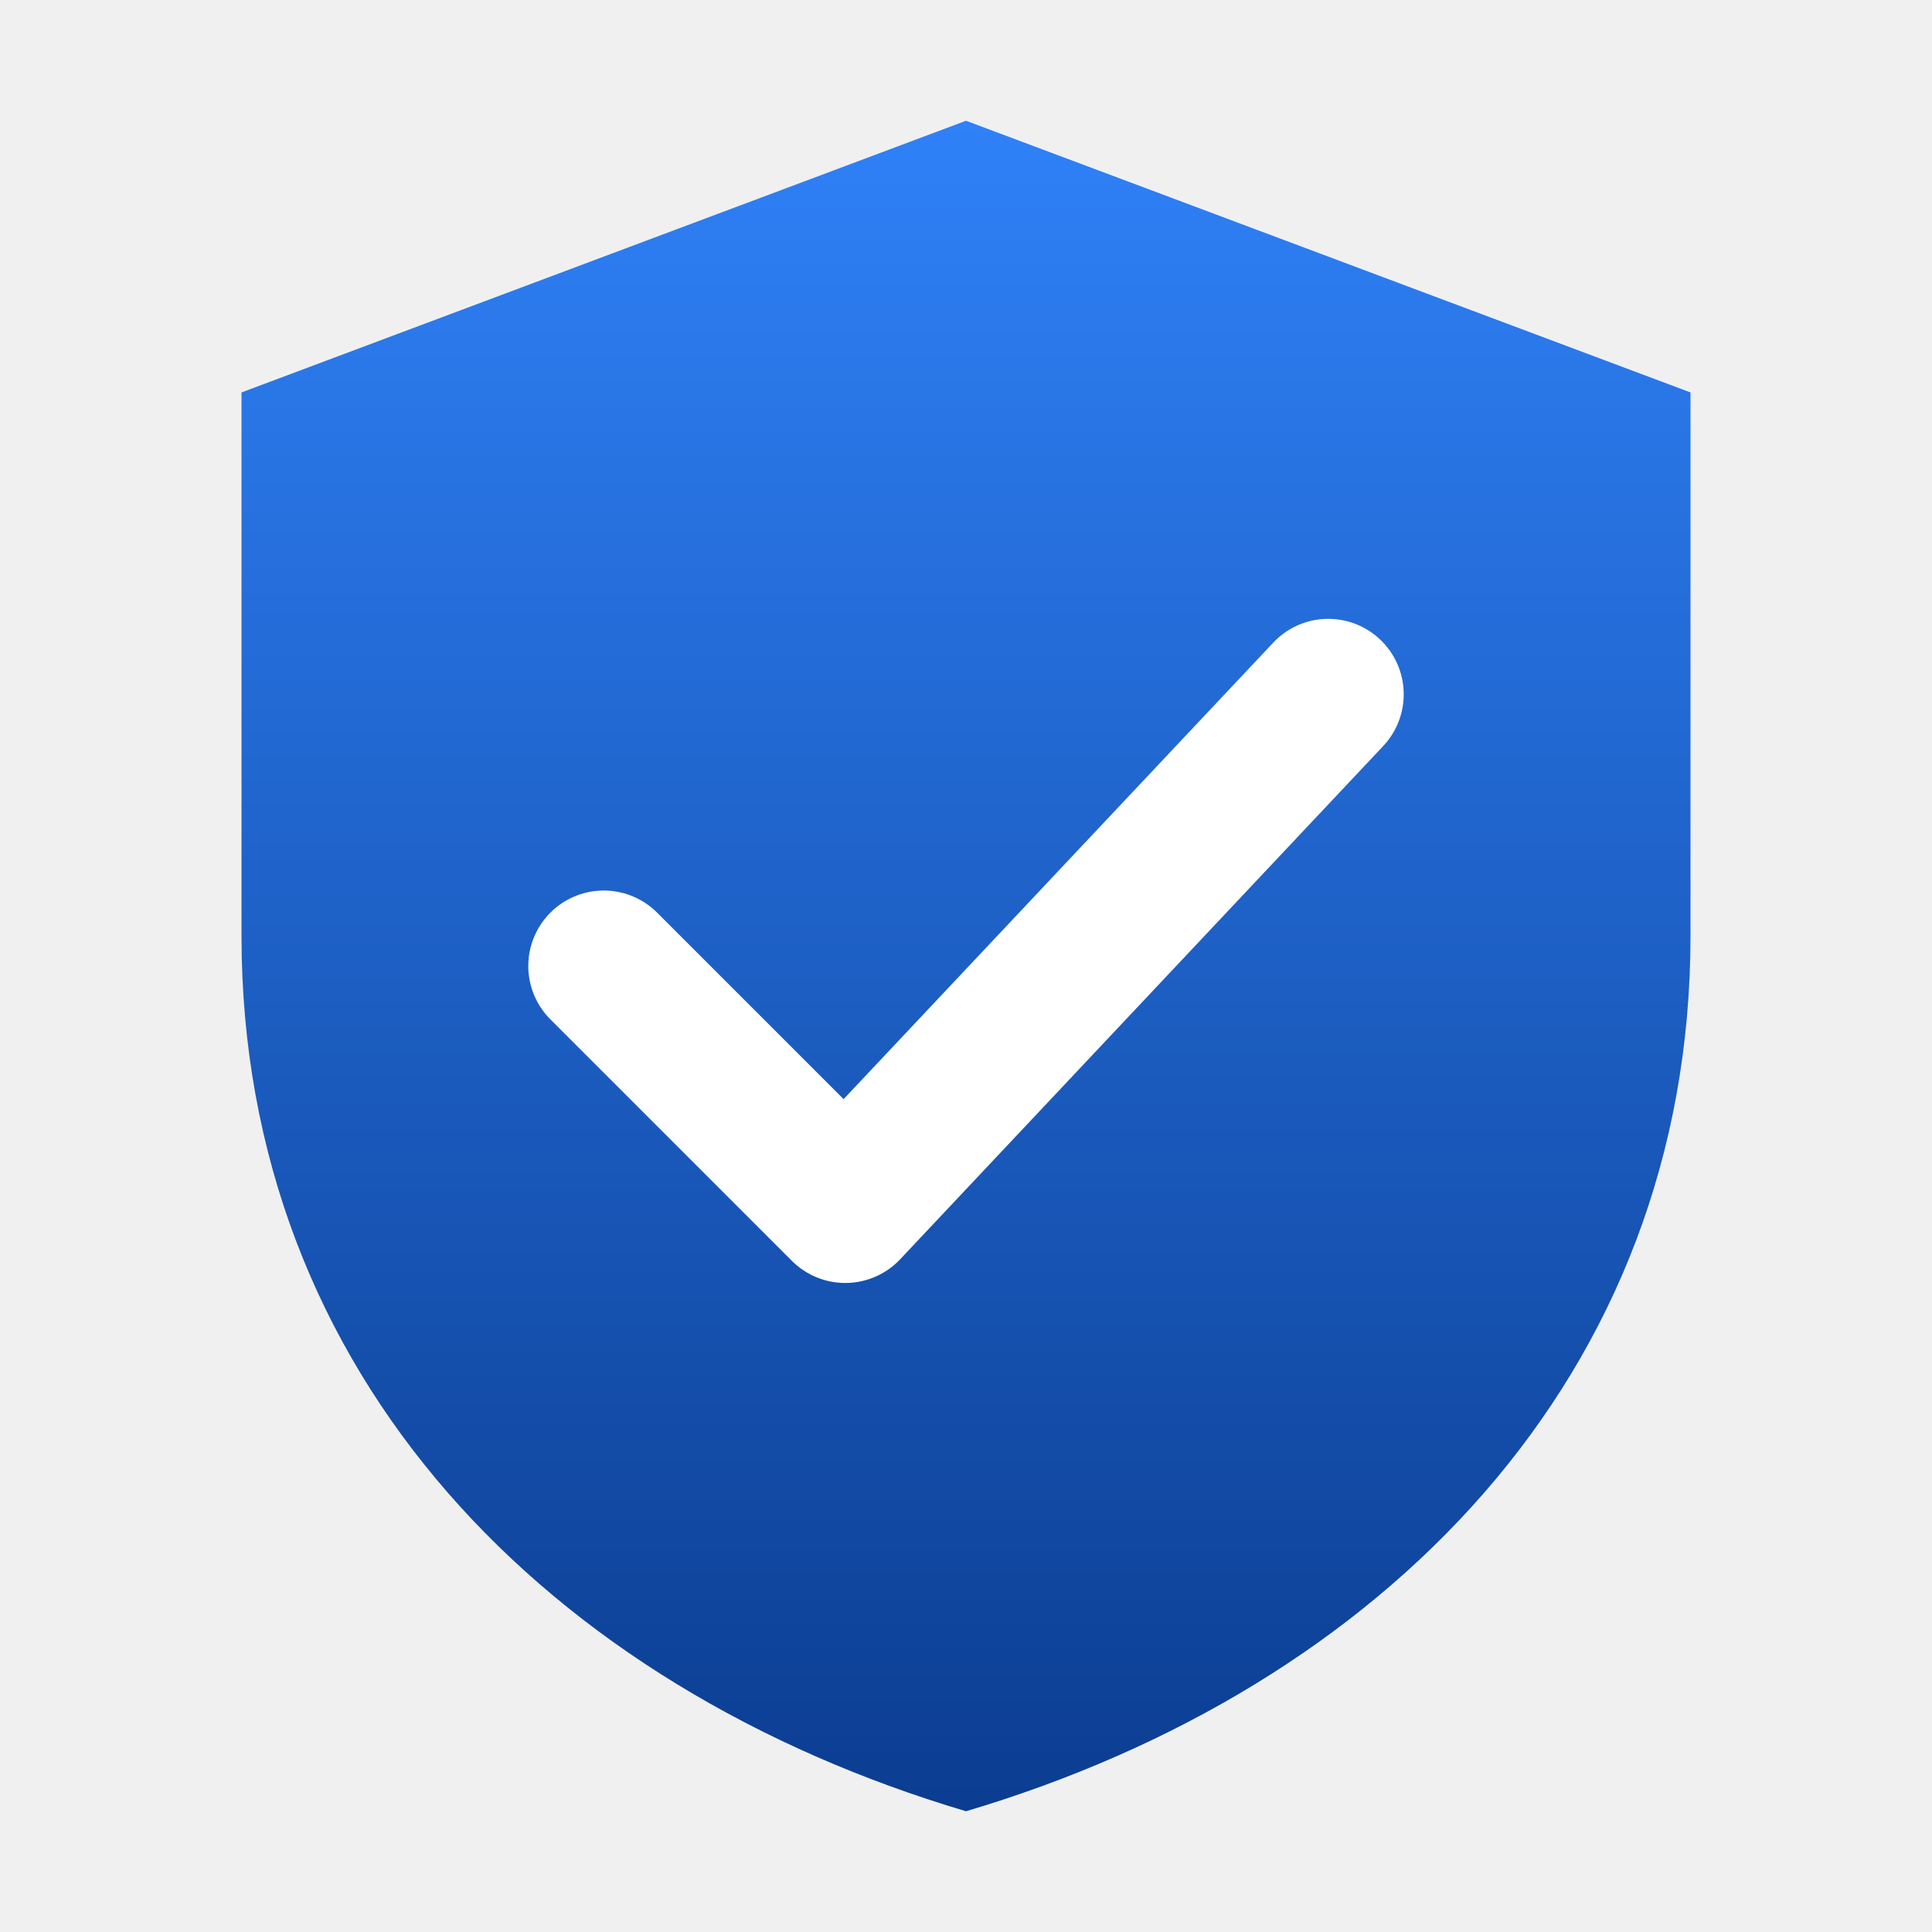
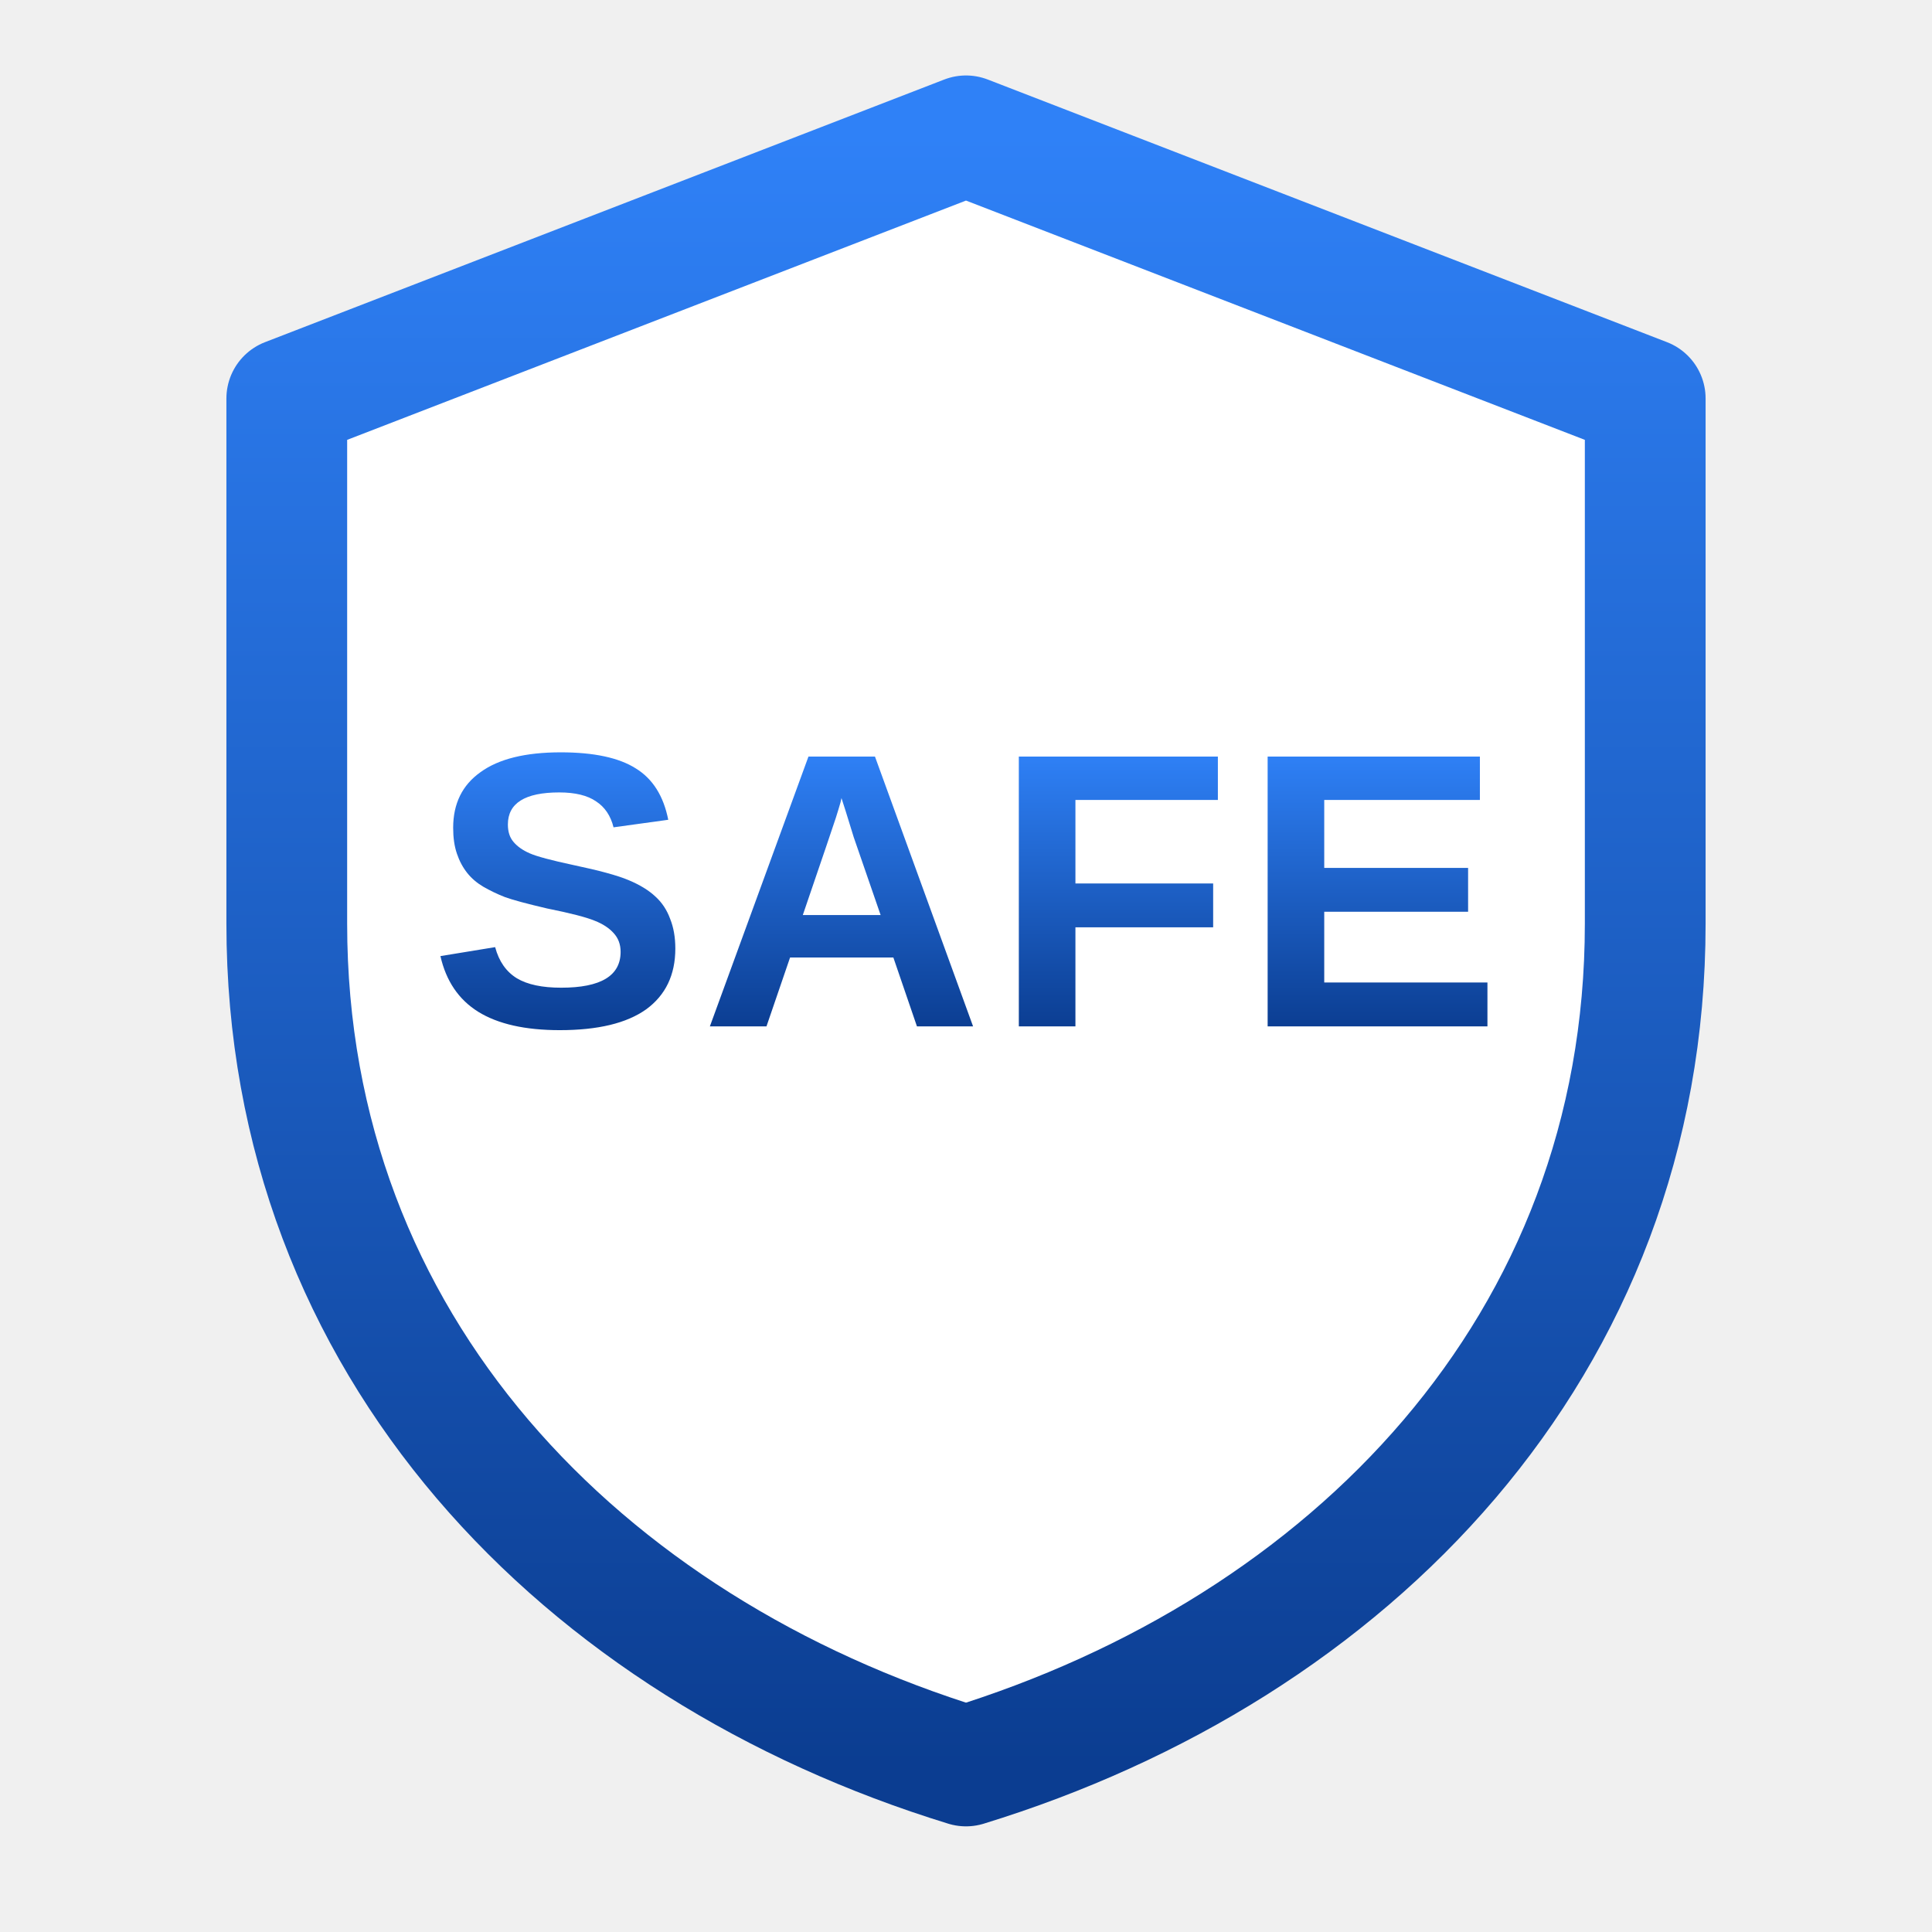
- <svg xmlns="http://www.w3.org/2000/svg" viewBox="0 0 64 64" width="64" height="64" role="img" aria-label="dsh-safe shield">
+ <svg xmlns="http://www.w3.org/2000/svg" viewBox="0 0 64 64" width="64" height="64" role="img" aria-label="dsh-safe shield with SAFE">
  <defs>
-     <linearGradient id="dsh-safe-shield" x1="0" y1="0" x2="0" y2="1">
+     <linearGradient id="dsh-safe-blue" x1="0" y1="0" x2="0" y2="1">
      <stop offset="0" stop-color="#2f81f7" />
      <stop offset="1" stop-color="#0b3d91" />
    </linearGradient>
  </defs>
-   <path fill="url(#dsh-safe-shield)" d="M32 4 8 13v18c0 14.6 10.2 24.9 24 29 13.8-4.1 24-14.4 24-29V13L32 4Z" />
-   <path fill="none" stroke="#ffffff" stroke-width="5" stroke-linecap="round" stroke-linejoin="round" d="m20 32 8 8 16-17" />
+   <path fill="#ffffff" stroke="url(#dsh-safe-blue)" stroke-width="4" stroke-linejoin="round" d="M32 4.5 9.5 13.2v17.4c0 14 9.8 24 22.5 27.9 12.7-3.9 22.5-13.9 22.5-27.9V13.2L32 4.5Z" />
+   <text x="32" y="34" text-anchor="middle" fill="url(#dsh-safe-blue)" font-family="Segoe UI, Arial, Helvetica, sans-serif" font-size="13" font-weight="800" letter-spacing="0.3">SAFE</text>
</svg>
